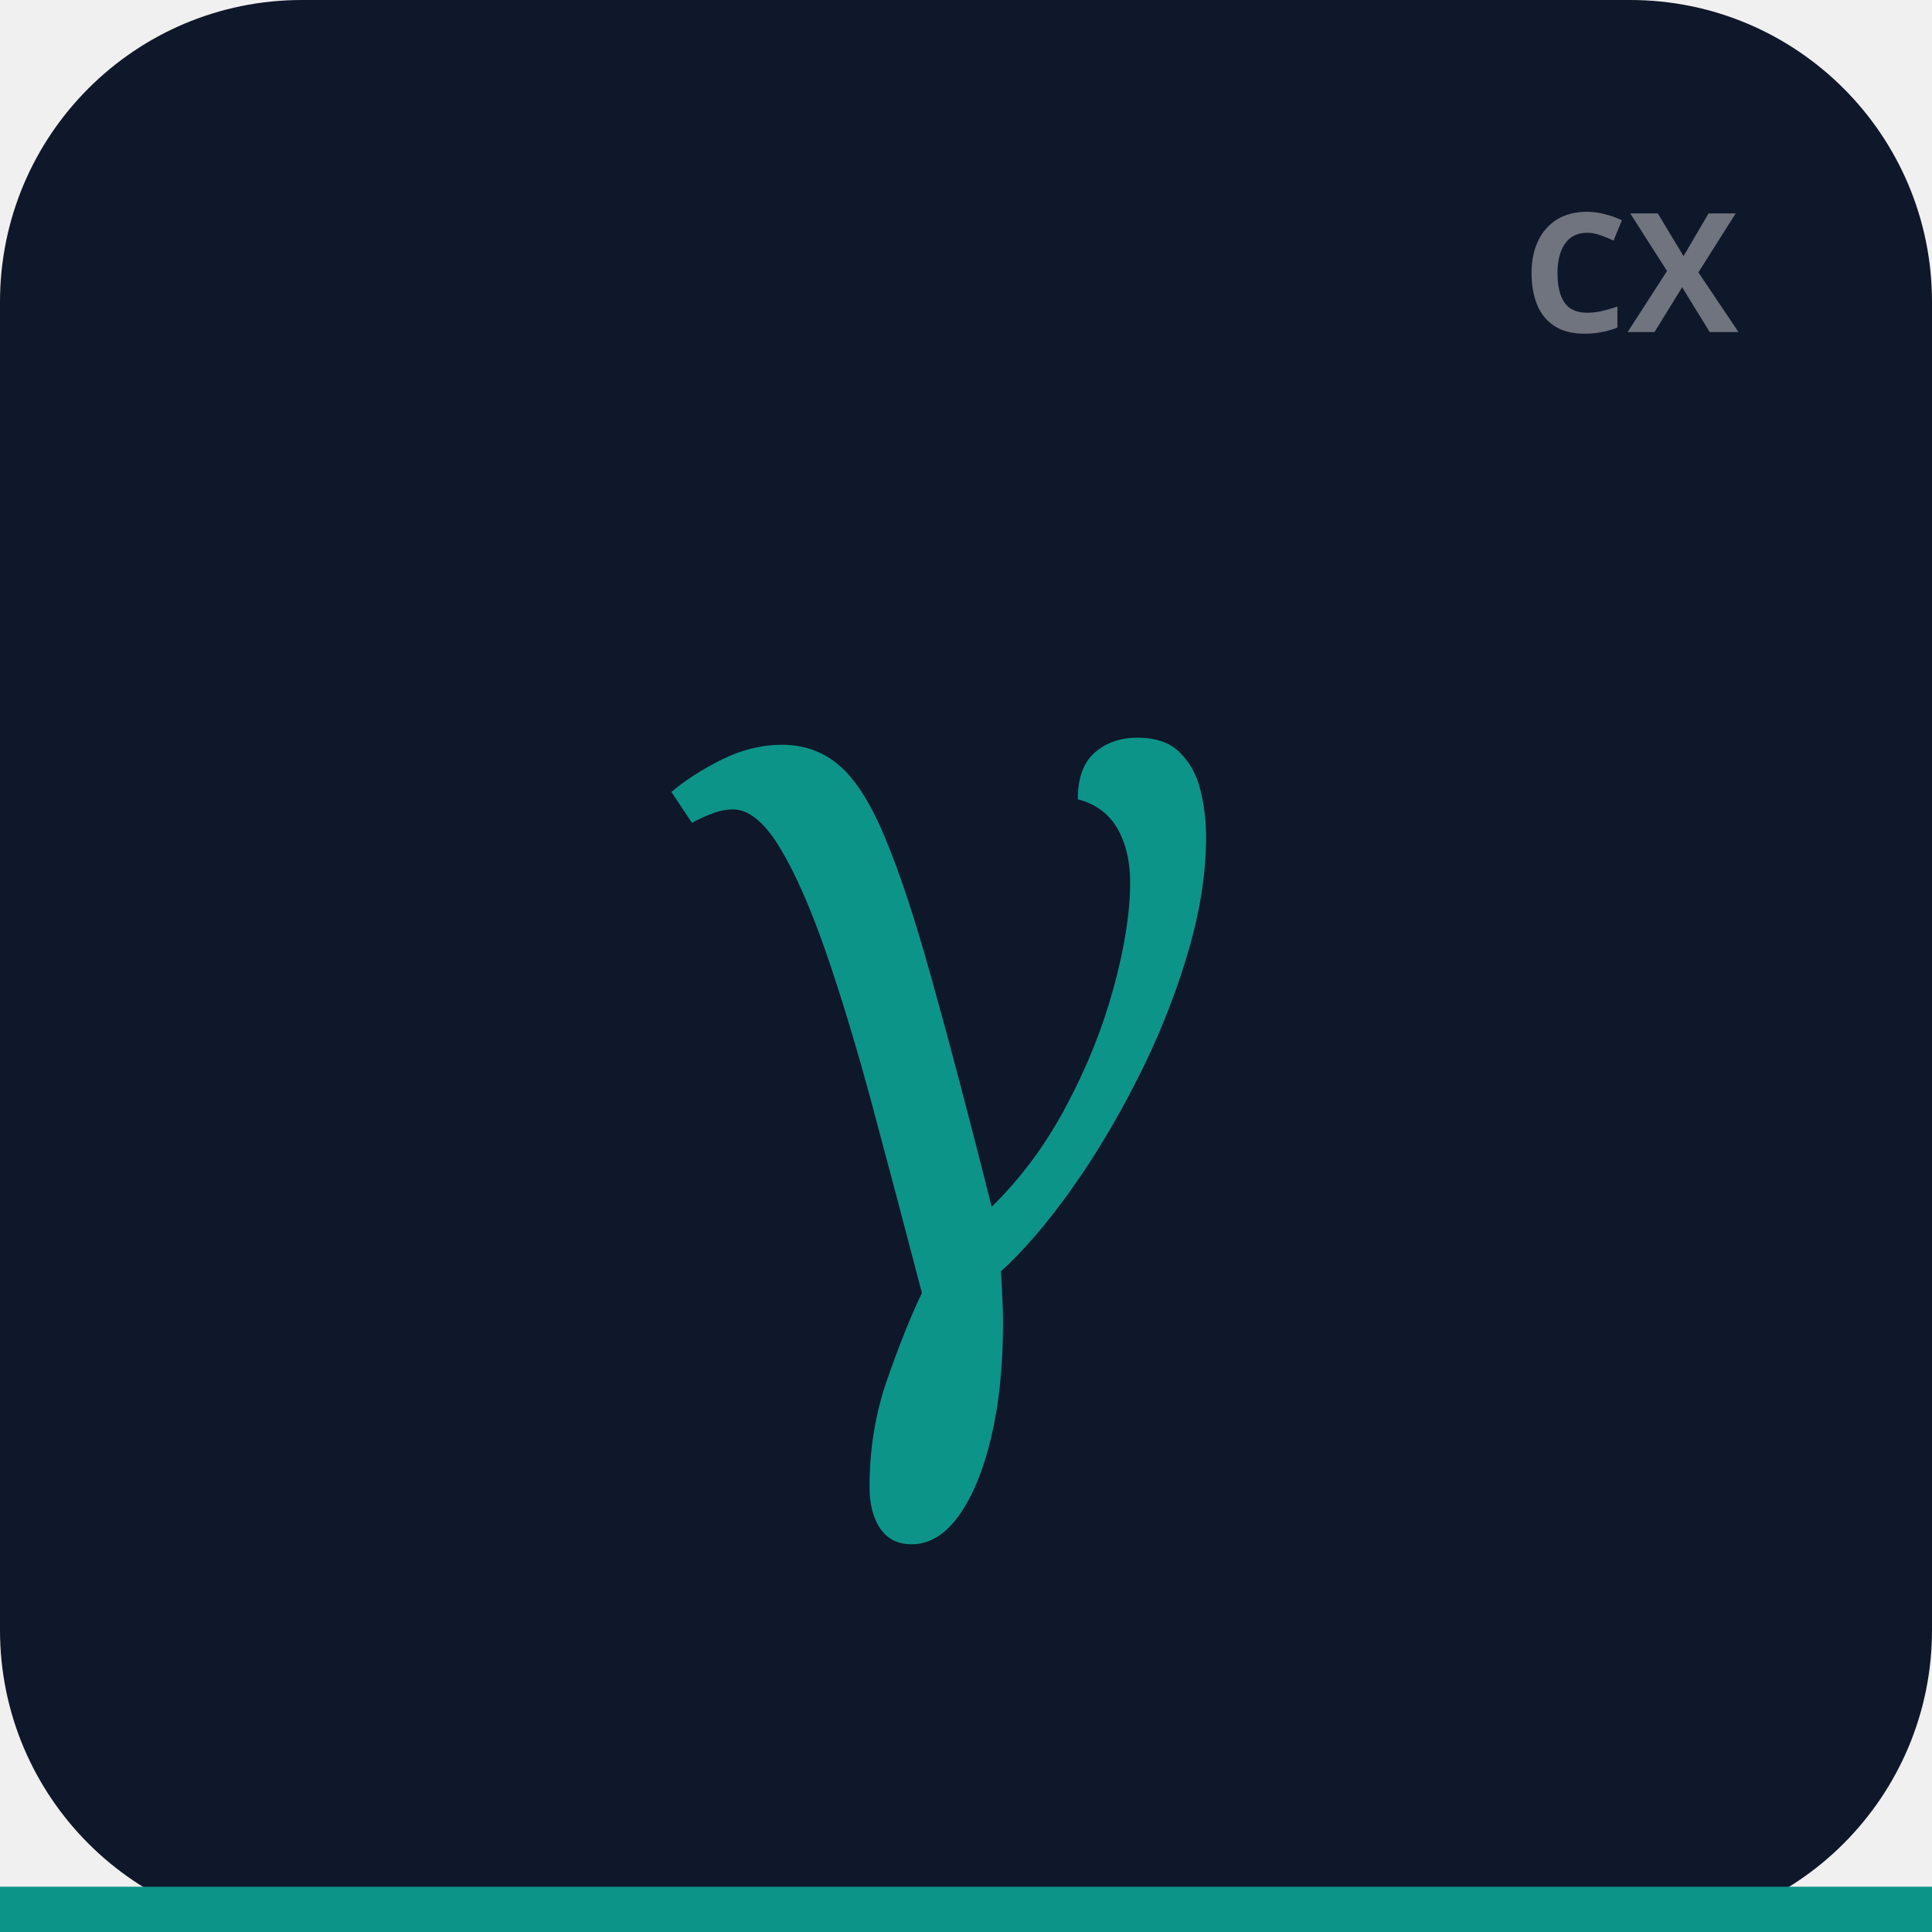
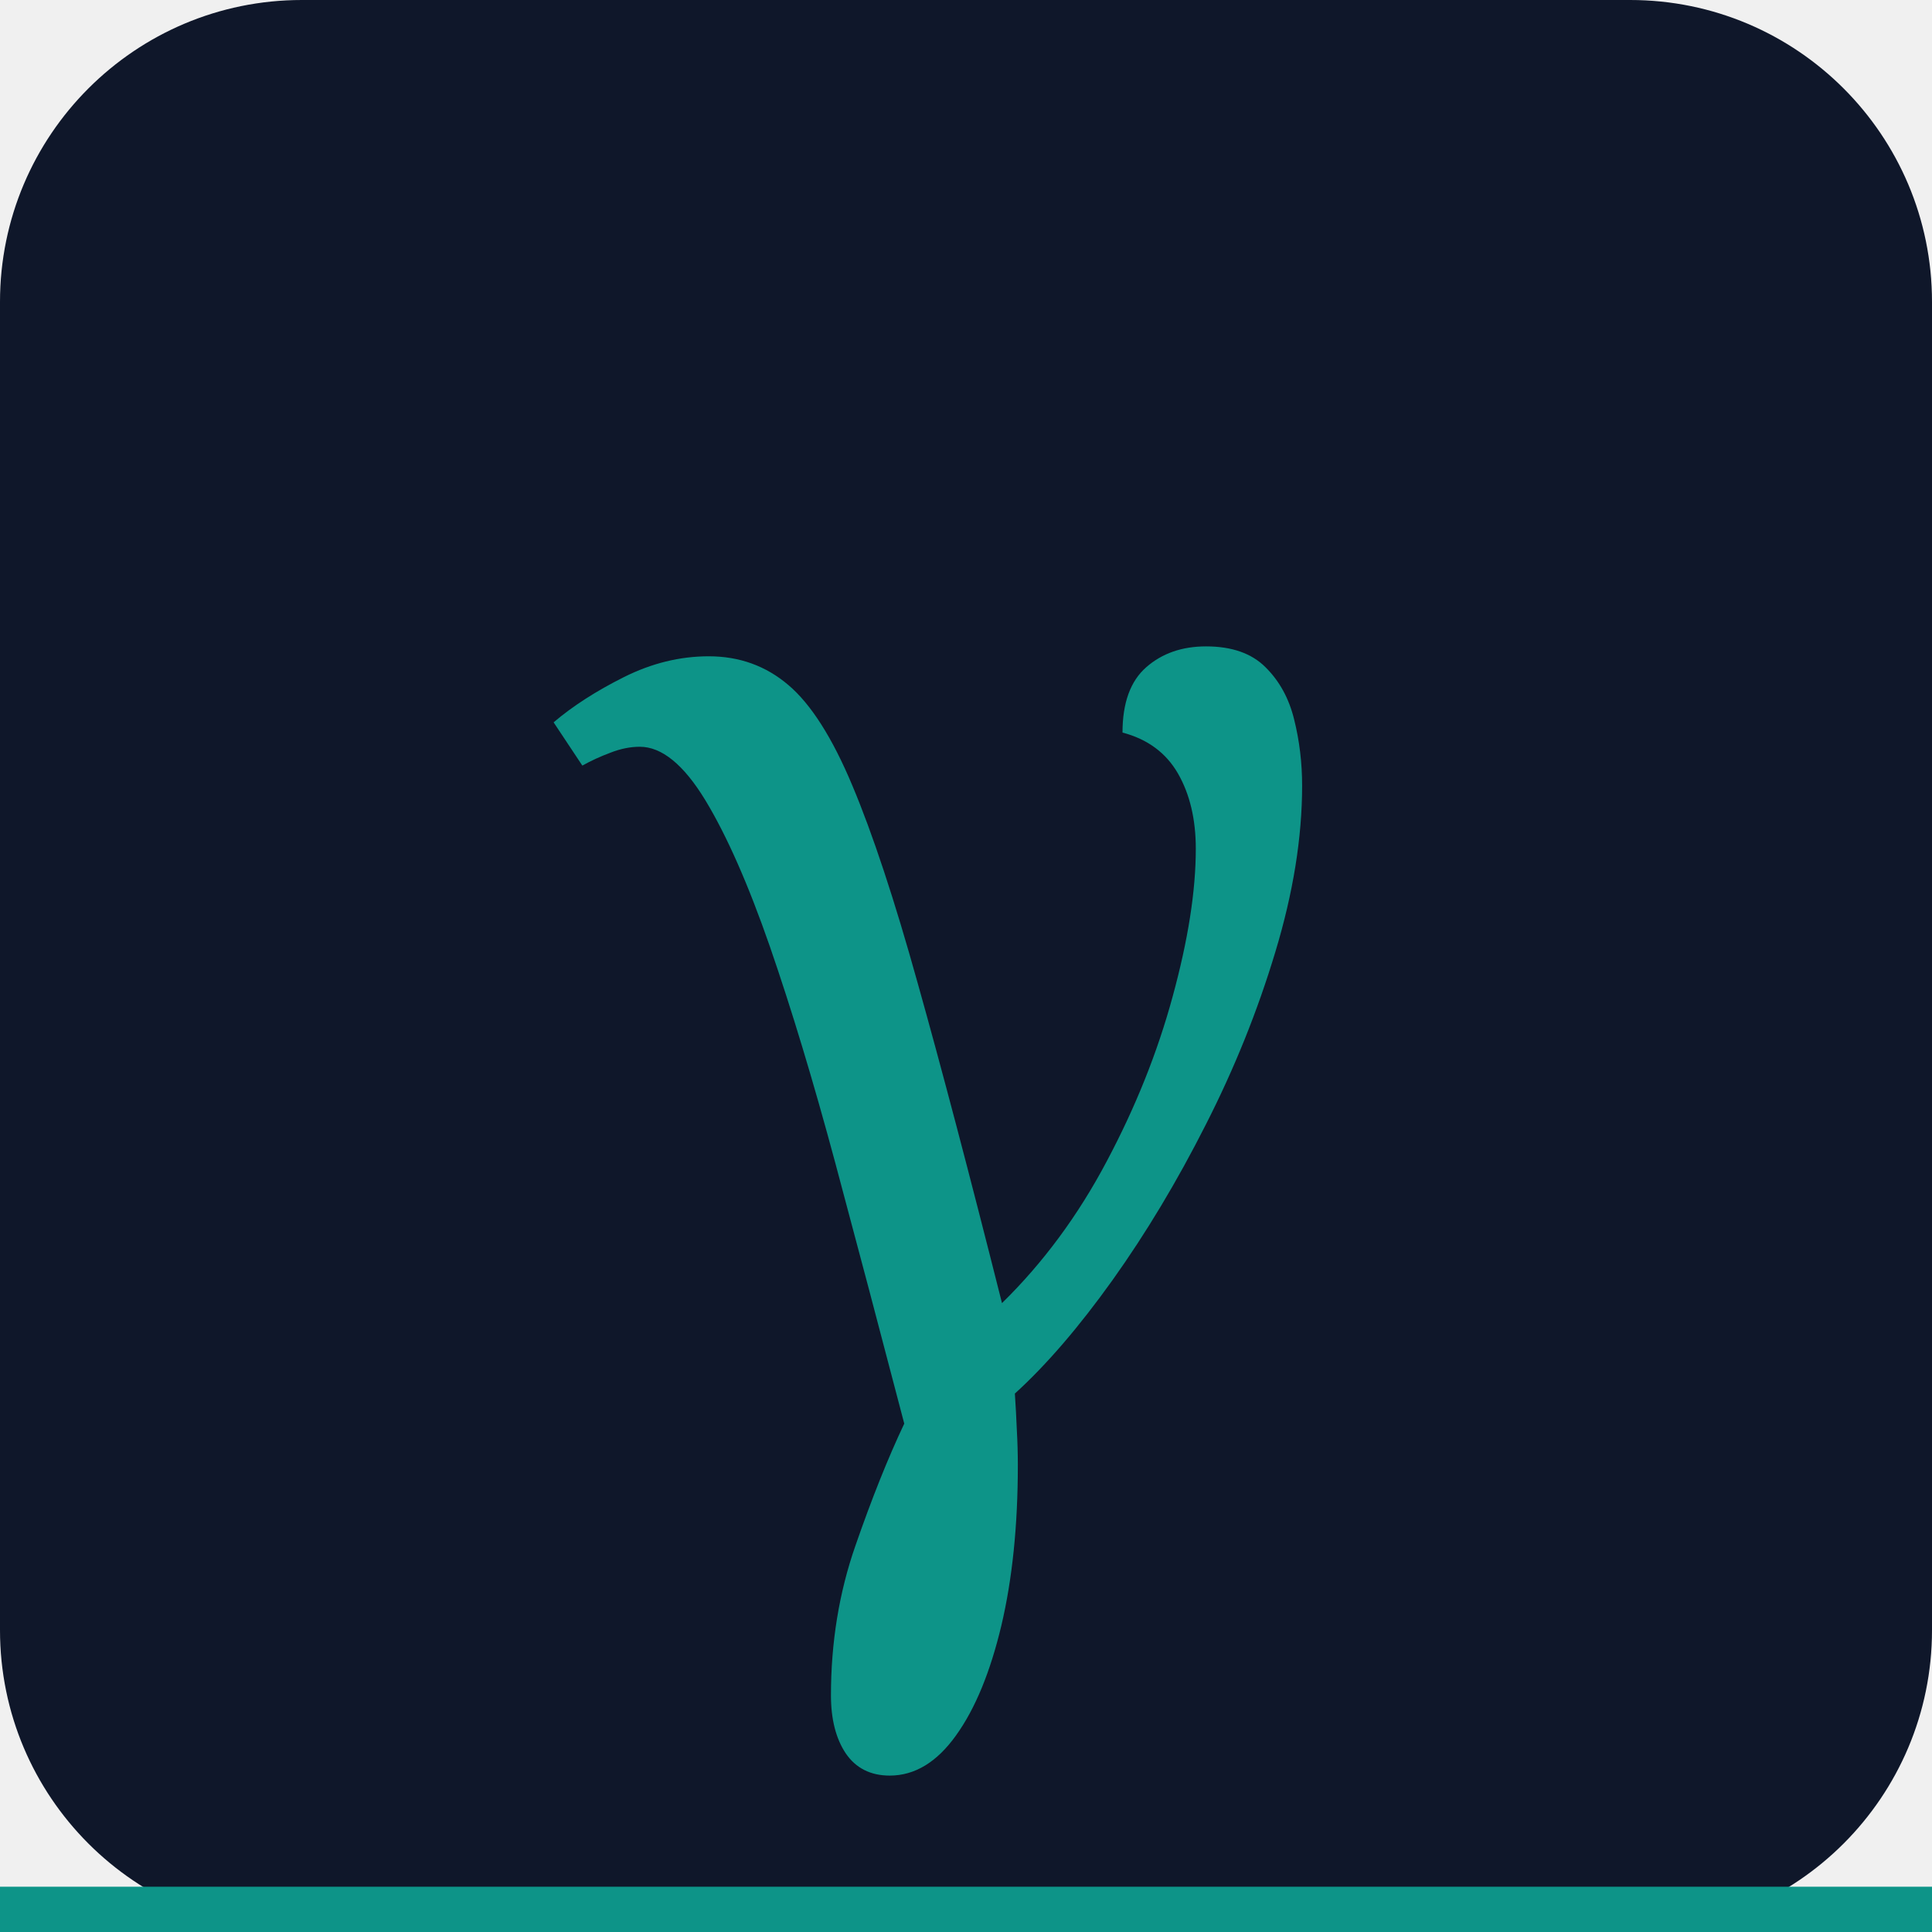
<svg xmlns="http://www.w3.org/2000/svg" viewBox="0 0 128 128" width="128" height="128">
  <rect width="128" height="128" rx="20" fill="#0f172a" />
-   <text x="108" y="22" font-family="'Segoe UI', system-ui, sans-serif" font-size="11" font-weight="700" fill="white" opacity="0.4" text-anchor="middle">CX</text>
-   <text x="64" y="86" font-family="Georgia, serif" font-size="68" font-weight="400" fill="#0d9488" text-anchor="middle">γ</text>
+   <g transform="translate(64 64) scale(1.4) translate(-64 -64)">
+     <text x="64" y="86" font-family="Georgia, serif" font-size="68" font-weight="400" fill="#0d9488" text-anchor="middle">γ</text>
+   </g>
  <rect x="0" y="125" width="128" height="3" fill="#0d9488" />
</svg>
